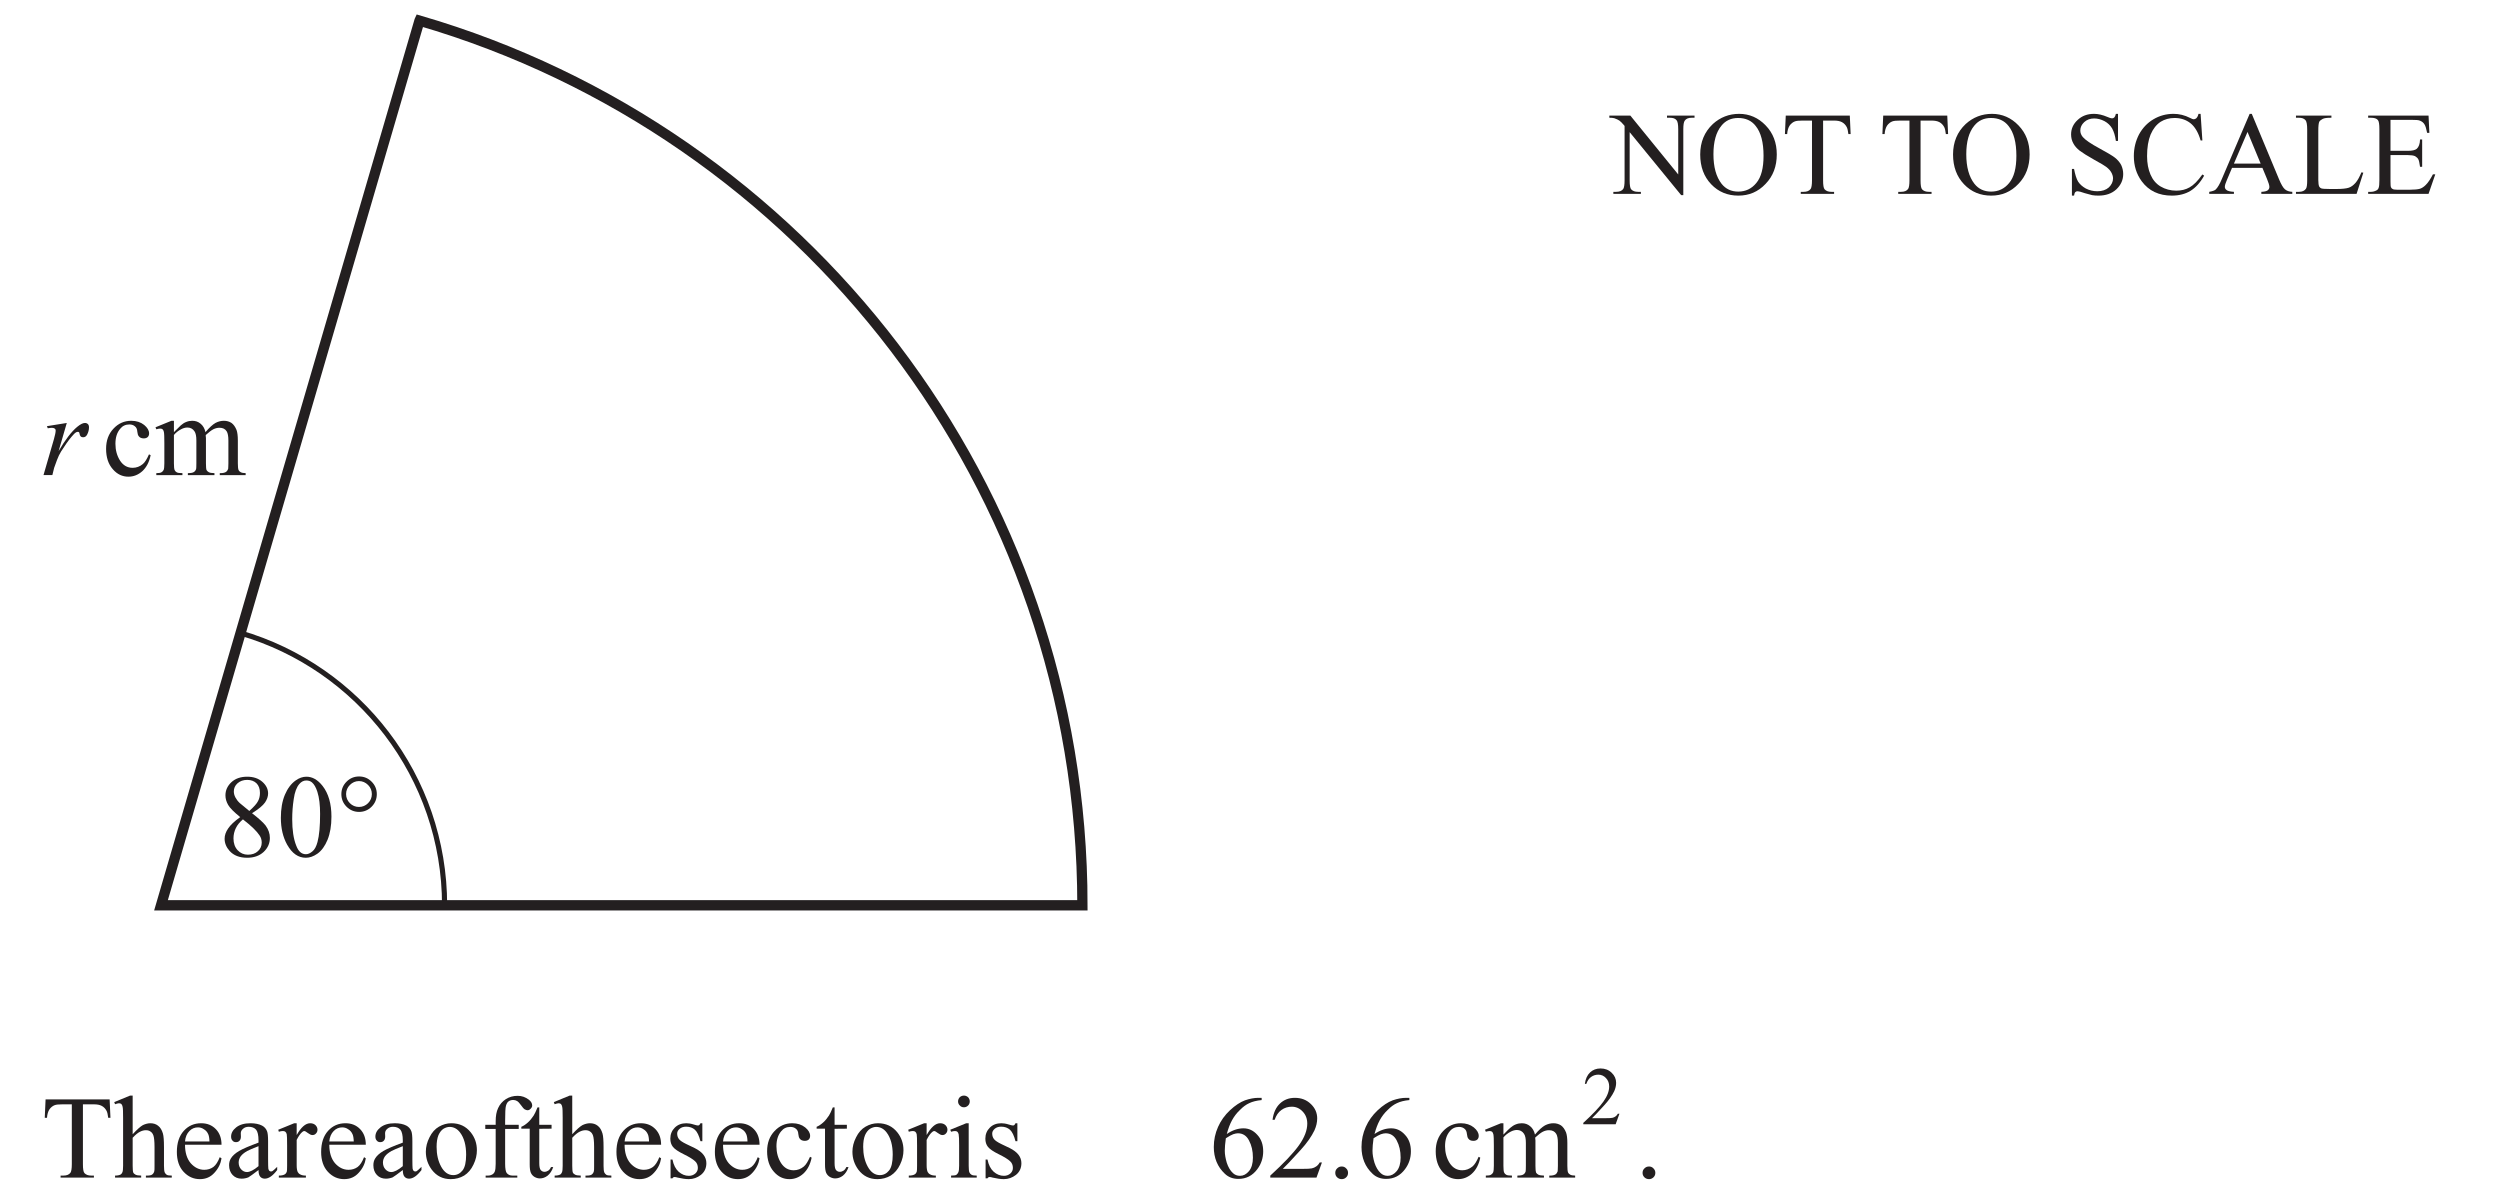
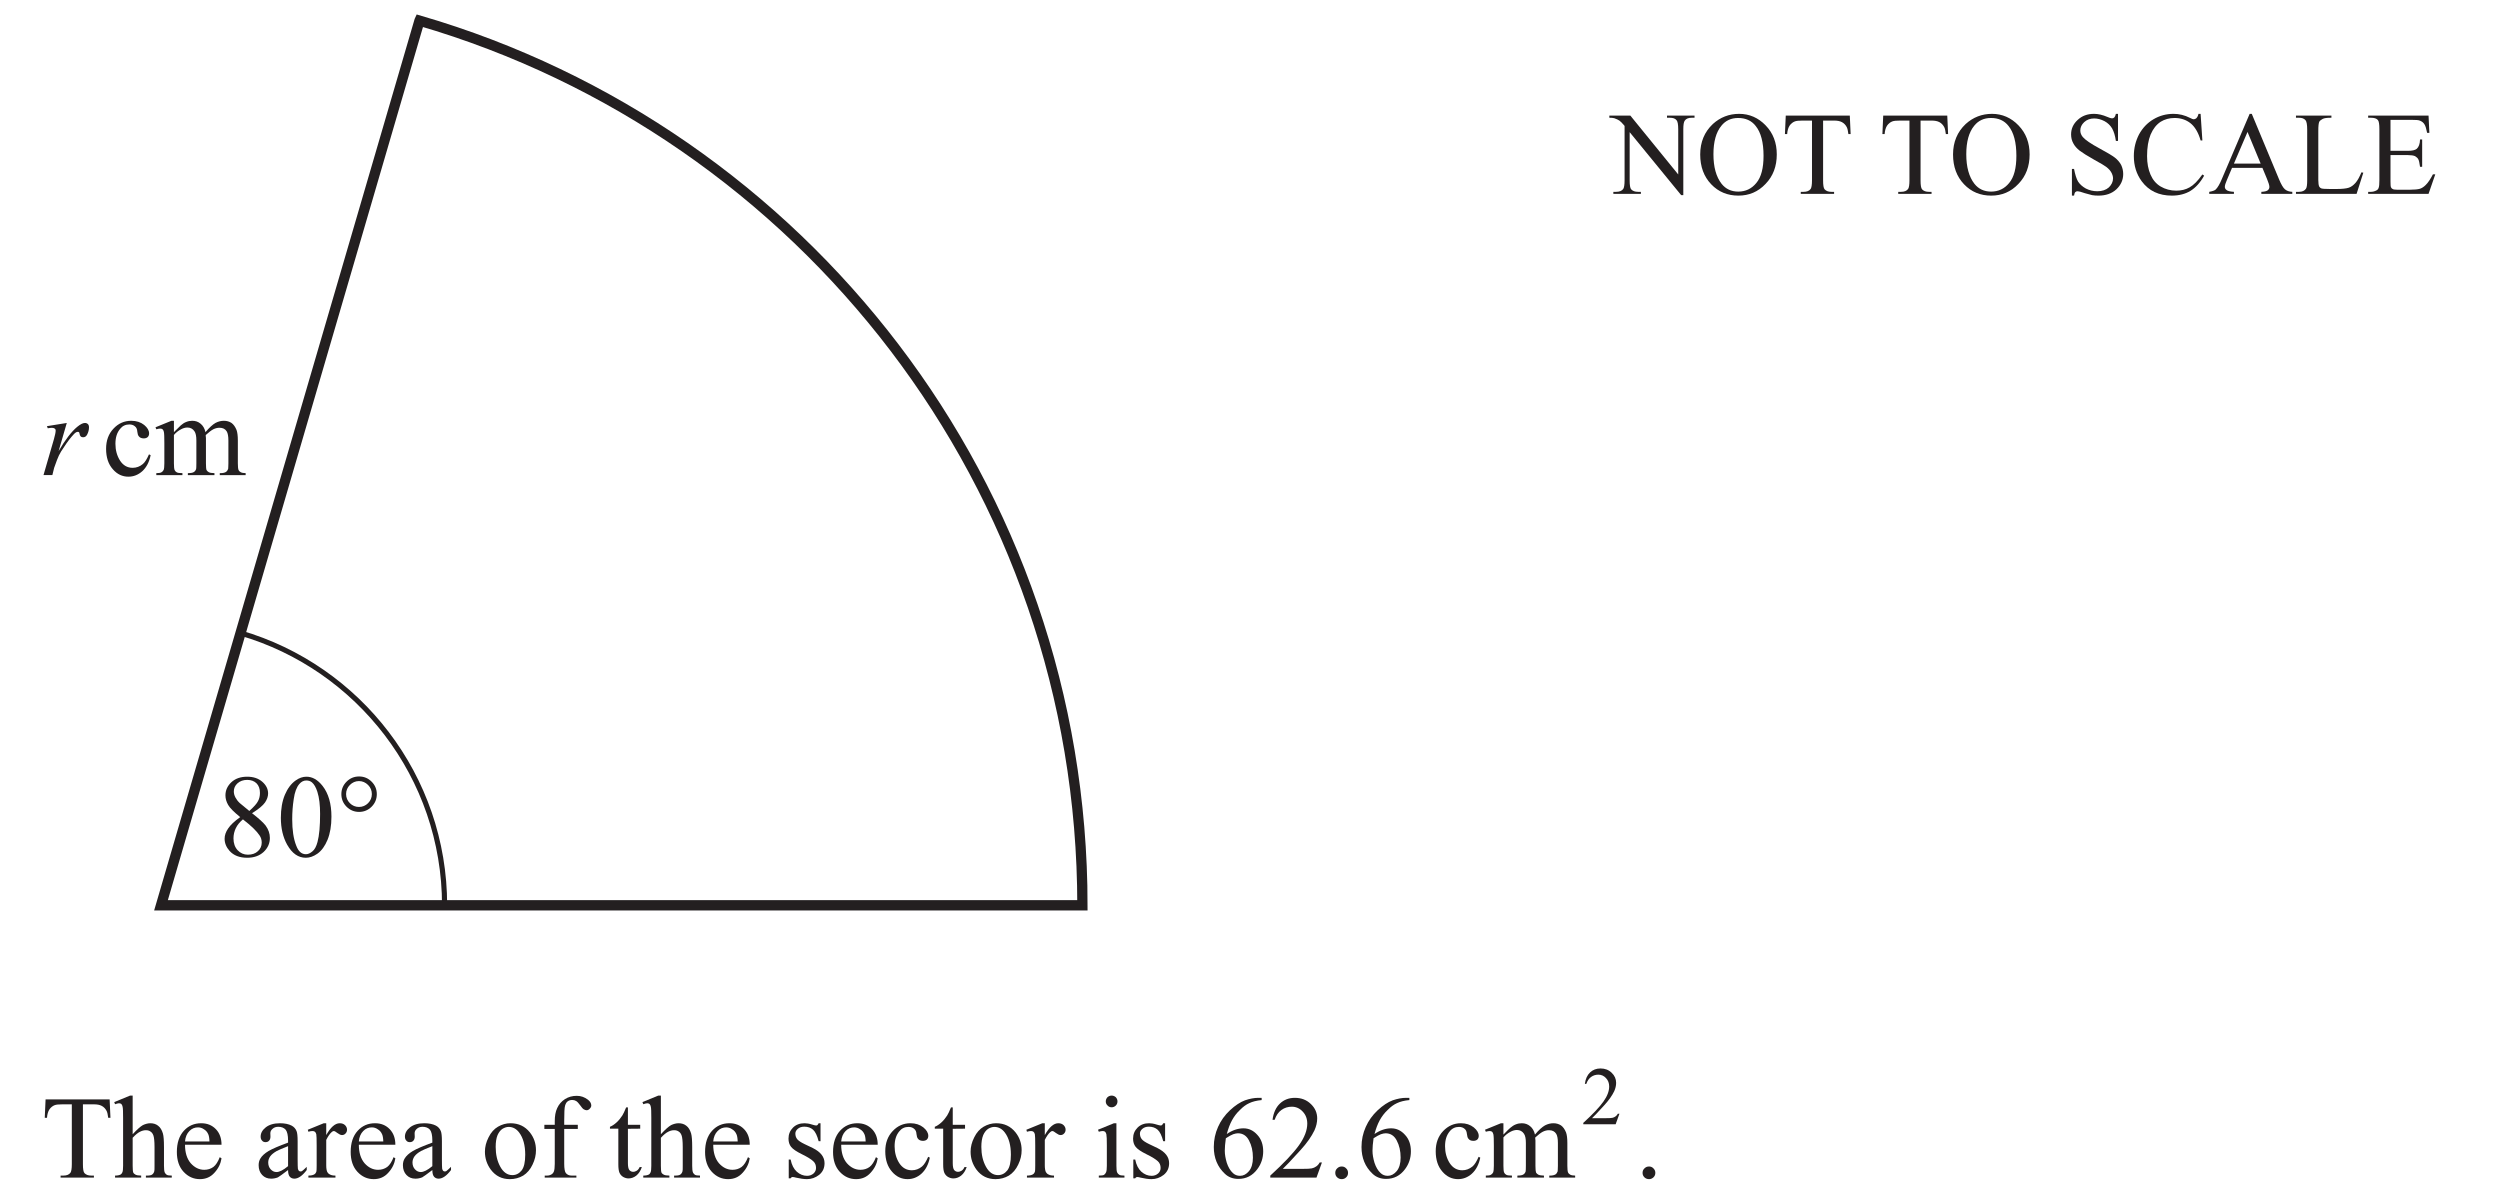
<svg xmlns="http://www.w3.org/2000/svg" xmlns:xlink="http://www.w3.org/1999/xlink" data-id="0607_2026MJ_42_q16_diagram1" data-width-mm="85.83" data-height-mm="40.57" data-measure="false" data-source="0607/42 MJ 2026 p11" version="1.1" width="243.3" height="115" viewBox="0 0 243.3 115">
  <defs>
    <clipPath id="clip_1">
      <path transform="matrix(1,0,0,-1,-68.300,755.389)" d="M68.3 640.389H311.6V755.389H68.3Z" />
    </clipPath>
    <clipPath id="clip_2">
      <path transform="matrix(1,0,0,-1,-68.300,755.389)" d="M0 0H595.275V841.889H0Z" />
    </clipPath>
    <clipPath id="clip_3">
      <path transform="matrix(1,0,0,-1,-68.300,755.389)" d="M0 0H595.275V841.889H0Z" />
    </clipPath>
    <clipPath id="clip_4">
      <path transform="matrix(1,0,0,-1,-68.262,755.374)" d="M49.446 48.762H545.851V802.764H49.446Z" />
    </clipPath>
    <clipPath id="clip_5">
      <path transform="matrix(1,0,0,-1,-68.262,755.374)" d="M0 841.889H595.276V-.000H0Z" clip-rule="evenodd" />
    </clipPath>
    <clipPath id="clip_6">
      <path transform="matrix(1,0,0,-1,-68.262,755.374)" d="M0-.000H595.276V841.889H0Z" clip-rule="evenodd" />
    </clipPath>
    <path id="font_7_274" d="M-.013 .662V.644C.005 .644 .019 .643 .029 .640 .048 .633 .062 .627 .072 .620 .082 .613 .097 .598 .116 .575V.114C.116 .077 .112 .053 .105 .042 .093 .025 .073 .017 .044 .017H.021V0H.254V.017H.230C.204 .017 .185 .024 .172 .038 .163 .048 .159 .073 .159 .114V.522L.595-.011H.613V.547C.613 .584 .617 .608 .625 .619 .636 .636 .656 .644 .684 .644H.708V.662H.475V.644H.498C.526 .644 .544 .638 .556 .623 .565 .613 .570 .588 .570 .547V.164L.165 .662H-.013Z" />
    <path id="font_7_247" d="M.355 .642C.418 .642 .468 .620 .503 .575 .548 .520 .570 .435 .570 .322 .570 .217 .550 .141 .509 .092 .469 .043 .418 .019 .356 .019 .297 .019 .250 .041 .215 .085 .169 .144 .146 .227 .146 .335 .146 .441 .168 .521 .213 .576 .248 .620 .296 .642 .355 .642M.364 .677C.278 .677 .204 .648 .141 .591 .070 .524 .034 .438 .034 .333 .034 .230 .065 .146 .127 .081 .189 .016 .266-.015 .357-.015 .447-.015 .524 .017 .587 .084 .651 .150 .682 .233 .682 .334 .682 .432 .651 .514 .588 .579 .526 .644 .450 .677 .364 .677Z" />
    <path id="font_7_257" d="M.036 .662 .029 .506H.048C.050 .536 .057 .560 .069 .578 .081 .595 .097 .607 .113 .613 .126 .618 .147 .620 .178 .620H.258V.114C.258 .077 .254 .053 .247 .042 .235 .025 .215 .017 .187 .017H.163V0H.445V.017H.422C.397 .017 .378 .024 .365 .038 .356 .048 .352 .073 .352 .114V.620H.445C.472 .620 .494 .616 .511 .607 .528 .598 .542 .584 .552 .565 .558 .554 .563 .533 .566 .506H.585L.578 .662H.036Z" />
    <path id="font_7_125" d="" />
    <path id="font_7_180" d="M.255 .677C.199 .677 .153 .660 .116 .625 .079 .591 .061 .550 .061 .503 .061 .476 .067 .450 .080 .427 .092 .404 .110 .384 .134 .365 .158 .347 .199 .321 .256 .289 .313 .258 .347 .237 .360 .227 .379 .212 .393 .197 .402 .180 .411 .163 .416 .147 .416 .131 .416 .102 .403 .076 .380 .054 .356 .033 .324 .022 .283 .022 .248 .022 .215 .030 .186 .045 .157 .061 .135 .081 .120 .104 .106 .128 .095 .164 .086 .211H.068V-.015H.086C.088 0 .092 .010 .097 .015 .102 .020 .108 .022 .116 .022 .125 .022 .145 .017 .176 .006 .208-.003 .229-.009 .239-.011 .256-.014 .274-.015 .293-.015 .354-.015 .405 .002 .444 .038 .483 .075 .502 .118 .502 .168 .502 .195 .496 .220 .485 .244 .472 .268 .454 .289 .431 .307 .408 .324 .366 .350 .304 .383 .228 .424 .180 .457 .160 .481 .146 .498 .139 .516 .139 .536 .139 .563 .150 .586 .172 .607 .195 .628 .223 .638 .256 .638 .286 .638 .315 .630 .344 .615 .372 .600 .393 .579 .408 .554 .423 .527 .434 .492 .440 .448H.458V.677H.440C.437 .662 .432 .652 .427 .647 .422 .642 .416 .639 .406 .639 .399 .639 .386 .643 .368 .651 .328 .668 .291 .677 .255 .677Z" />
    <path id="font_7_126" d="M.372 .677C.311 .677 .254 .662 .202 .631 .151 .601 .110 .558 .080 .503 .051 .447 .036 .386 .036 .320 .036 .238 .058 .167 .103 .106 .163 .025 .248-.015 .358-.015 .419-.015 .472-.001 .515 .025 .559 .052 .598 .095 .631 .154L.616 .164C.577 .109 .541 .073 .508 .055 .475 .036 .438 .027 .395 .027 .347 .027 .302 .039 .263 .062 .224 .085 .196 .119 .177 .163 .158 .207 .148 .259 .148 .319 .148 .392 .158 .453 .178 .502 .199 .551 .227 .586 .263 .610 .297 .631 .337 .642 .381 .642 .433 .642 .478 .627 .515 .598 .552 .569 .582 .519 .601 .452H.616L.601 .677H.583C.580 .662 .574 .649 .565 .640 .558 .634 .551 .631 .542 .631 .536 .631 .526 .635 .513 .642 .466 .666 .419 .677 .372 .677Z" />
    <path id="font_7_143" d="M.331 .524 .442 .256H.216L.331 .524M.349 .677 .116 .131C.097 .084 .078 .052 .061 .036 .052 .028 .034 .022 .007 .017V0H.216V.017C.184 .019 .163 .024 .154 .032 .144 .039 .139 .048 .139 .059 .139 .072 .145 .091 .156 .116L.200 .220H.457L.496 .126C.509 .095 .516 .072 .516 .058 .516 .047 .511 .037 .502 .030 .493 .023 .475 .018 .448 .017V0H.710V.017C.683 .018 .662 .026 .647 .039 .632 .052 .615 .081 .597 .125L.367 .677H.349Z" />
    <path id="font_7_267" d="M.019 .662V.644H.044C.069 .644 .087 .638 .100 .623 .109 .612 .114 .586 .114 .545V.116C.114 .079 .111 .055 .104 .044 .092 .026 .072 .017 .044 .017H.019V0H.532L.589 .179 .573 .182C.556 .141 .539 .111 .522 .092 .505 .073 .487 .059 .466 .052 .445 .045 .410 .041 .360 .041H.310C.267 .041 .242 .043 .234 .046 .226 .049 .220 .054 .216 .061 .211 .071 .208 .090 .208 .117V.535C.208 .574 .211 .598 .216 .610 .222 .619 .231 .627 .245 .634 .258 .641 .281 .644 .314 .644 .316 .644 .319 .644 .319 .644V.662H.019Z" />
    <path id="font_7_275" d="M.019 .662V.644H.043C.070 .644 .090 .638 .101 .625 .110 .615 .114 .589 .114 .547V.116C.114 .083 .112 .062 .108 .052 .105 .041 .098 .033 .087 .028 .073 .021 .058 .017 .043 .017H.019V0H.530L.587 .165H.567C.546 .125 .526 .094 .505 .074 .490 .059 .473 .048 .457 .043 .439 .038 .412 .035 .375 .035H.263C.244 .035 .232 .037 .226 .041 .219 .044 .215 .049 .212 .056 .209 .062 .208 .080 .208 .109V.328H.354C.381 .328 .402 .325 .416 .319 .429 .311 .439 .302 .444 .291 .449 .282 .453 .263 .458 .229H.476V.460H.458C.457 .422 .447 .396 .430 .381 .417 .370 .392 .364 .354 .364H.208V.626H.390C.423 .626 .445 .625 .458 .619 .475 .612 .487 .602 .495 .589 .504 .576 .511 .551 .518 .516H.537L.530 .662H.019Z" />
    <path id="font_7_172" d="M.216 .441 .048 .414 .055 .396C.072 .399 .084 .400 .090 .400 .100 .400 .108 .398 .115 .393 .120 .389 .122 .384 .122 .378 .122 .363 .117 .338 .107 .303L.019 0H.094L.109 .061C.111 .068 .119 .090 .133 .127 .143 .154 .155 .179 .168 .200 .200 .251 .229 .292 .256 .324 .273 .345 .286 .357 .295 .362 .300 .365 .305 .366 .311 .366 .314 .366 .317 .365 .320 .362 .322 .360 .323 .356 .324 .350 .325 .340 .329 .332 .334 .327 .339 .322 .347 .320 .354 .320 .369 .320 .380 .327 .388 .342 .398 .361 .404 .382 .404 .404 .404 .416 .401 .425 .395 .431 .388 .438 .380 .441 .369 .441 .352 .441 .331 .430 .304 .408 .257 .369 .204 .301 .147 .203L.216 .441Z" />
    <path id="font_7_170" d="M.247 .460C.188 .460 .138 .438 .097 .394 .055 .350 .034 .293 .034 .223 .034 .150 .053 .093 .091 .050 .128 .007 .172-.013 .223-.013 .266-.013 .305 .002 .340 .033 .375 .065 .399 .110 .411 .169L.397 .176C.380 .137 .363 .109 .345 .094 .320 .073 .291 .062 .259 .062 .214 .062 .179 .082 .152 .123 .126 .164 .113 .212 .113 .265 .113 .319 .126 .360 .153 .392 .172 .416 .198 .429 .231 .429 .251 .429 .267 .423 .278 .413 .291 .403 .297 .388 .298 .369 .300 .350 .304 .337 .310 .330 .319 .317 .334 .311 .353 .311 .367 .311 .378 .315 .386 .322 .394 .330 .398 .340 .398 .353 .398 .378 .384 .402 .356 .425 .327 .448 .291 .460 .247 .460Z" />
    <path id="font_7_128" d="M.143 .460 .008 .405 .015 .388C.028 .392 .039 .394 .048 .394 .057 .394 .063 .392 .068 .388 .073 .384 .076 .377 .079 .366 .082 .352 .083 .320 .083 .271V.100C.083 .073 .081 .054 .077 .044 .072 .035 .066 .028 .058 .024 .050 .019 .036 .017 .015 .017V0H.236V.017C.212 .017 .196 .019 .188 .024 .180 .028 .174 .034 .170 .043 .166 .052 .164 .071 .164 .100V.340C.179 .358 .199 .375 .226 .389 .243 .398 .261 .403 .278 .403 .304 .403 .324 .392 .338 .371 .349 .355 .354 .329 .354 .293V.100C.354 .073 .353 .057 .352 .052 .348 .040 .341 .031 .332 .026 .323 .020 .307 .017 .282 .017V0H.507V.017C.485 .017 .468 .020 .459 .025 .450 .030 .444 .036 .440 .043 .437 .050 .435 .069 .435 .100V.314L.433 .335 .434 .340C.459 .363 .480 .379 .497 .388 .515 .397 .533 .401 .550 .401 .578 .401 .598 .391 .611 .370 .620 .355 .625 .329 .625 .293V.100C.625 .074 .623 .058 .623 .053 .619 .042 .613 .033 .606 .028 .595 .021 .580 .017 .561 .017H.552V0H.771V.017C.752 .017 .738 .020 .729 .025 .720 .030 .714 .036 .711 .043 .707 .053 .705 .072 .705 .100V.293C.705 .333 .701 .363 .694 .382 .683 .409 .669 .429 .651 .442 .632 .454 .611 .460 .587 .460 .562 .460 .539 .454 .516 .442 .493 .429 .464 .403 .431 .364 .424 .395 .410 .419 .390 .435 .370 .452 .347 .460 .319 .460 .302 .460 .285 .457 .268 .450 .251 .444 .236 .433 .222 .421 .216 .416 .197 .397 .164 .364V.460H.143Z" />
    <path id="font_7_265" d="M.250 .648C.283 .648 .310 .638 .329 .619 .348 .600 .358 .573 .358 .538 .358 .513 .353 .489 .342 .469 .332 .448 .307 .420 .268 .385L.187 .452C.171 .467 .159 .483 .150 .500 .141 .517 .137 .534 .137 .551 .137 .577 .147 .600 .168 .619 .189 .638 .217 .648 .250 .648M.214 .314C.285 .259 .331 .214 .354 .179 .367 .161 .373 .140 .373 .117 .373 .088 .362 .064 .341 .045 .320 .025 .291 .015 .256 .015 .222 .015 .192 .028 .169 .053 .146 .078 .134 .111 .134 .153 .134 .184 .141 .213 .154 .240 .167 .267 .187 .291 .214 .314M.25 .675C.194 .675 .149 .659 .116 .628 .083 .597 .066 .560 .066 .517 .066 .489 .074 .462 .089 .436 .104 .410 .138 .376 .191 .333 .142 .298 .108 .266 .089 .237 .069 .208 .059 .179 .059 .150 .059 .113 .073 .078 .101 .047 .136 .008 .186-.011 .25-.011 .306-.011 .353 .005 .389 .038 .424 .071 .442 .110 .442 .157 .442 .194 .430 .229 .405 .263 .386 .287 .348 .322 .291 .366 .347 .401 .383 .431 .401 .457 .418 .482 .427 .508 .427 .533 .427 .570 .411 .603 .378 .632 .345 .661 .302 .675 .25 .675Z" />
    <path id="font_7_116" d="M.250 .643C.269 .643 .285 .638 .298 .627 .317 .611 .332 .584 .344 .547 .360 .497 .367 .434 .367 .360 .367 .257 .360 .178 .345 .122 .335 .085 .321 .058 .302 .043 .283 .027 .265 .019 .247 .019 .210 .019 .183 .043 .165 .092 .142 .149 .131 .224 .131 .315 .131 .371 .135 .429 .144 .486 .152 .544 .168 .586 .191 .613 .208 .633 .228 .643 .250 .643M.251 .675C.220 .675 .189 .664 .160 .643 .122 .616 .092 .576 .069 .522 .046 .467 .035 .402 .035 .327 .035 .238 .053 .163 .088 .100 .130 .025 .183-.011 .246-.011 .278-.011 .311 .000 .345 .024 .380 .049 .408 .088 .430 .141 .452 .195 .463 .260 .463 .337 .463 .446 .438 .533 .388 .597 .347 .649 .302 .675 .251 .675Z" />
    <path id="font_7_272" d="M.196 .638C.226 .638 .252 .626 .273 .605 .294 .584 .305 .558 .305 .528 .305 .498 .294 .472 .273 .451 .252 .430 .226 .419 .196 .419 .166 .419 .140 .430 .119 .451 .098 .472 .087 .498 .087 .528 .087 .558 .098 .584 .119 .605 .140 .626 .166 .638 .196 .638M.197 .677C.155 .677 .120 .662 .091 .633 .062 .604 .047 .569 .047 .527 .047 .486 .062 .450 .091 .421 .120 .392 .156 .377 .197 .377 .238 .377 .274 .392 .303 .421 .332 .450 .347 .486 .347 .527 .347 .569 .332 .604 .303 .633 .274 .662 .239 .677 .197 .677Z" />
    <clipPath id="clip_8">
      <path transform="matrix(1,0,0,-1,-68.262,755.374)" d="M72.284 666.769H305.543V753.985H72.284Z" />
    </clipPath>
    <path id="font_7_161" d="M.140 .694 .006 .639 .013 .621C.028 .626 .039 .629 .046 .629 .055 .629 .061 .627 .066 .623 .071 .618 .075 .610 .077 .599 .080 .587 .081 .556 .081 .505V.100C.081 .072 .079 .054 .075 .045 .071 .036 .066 .029 .060 .026 .049 .020 .033 .017 .013 .017V0H.234V.017C.211 .017 .195 .020 .186 .025 .177 .030 .170 .036 .167 .043 .164 .050 .162 .069 .162 .100V.337C.186 .363 .207 .380 .224 .388 .241 .397 .258 .401 .274 .401 .291 .401 .303 .397 .314 .389 .325 .382 .333 .370 .338 .355 .343 .340 .347 .308 .347 .259V.100C.347 .075 .347 .059 .345 .054 .342 .042 .336 .033 .327 .026 .319 .020 .305 .017 .284 .017H.274V0H.493V.017C.472 .017 .458 .019 .450 .024 .444 .029 .437 .035 .434 .042 .429 .053 .427 .072 .427 .100V.258C.427 .314 .424 .352 .418 .373 .409 .403 .396 .425 .377 .439 .360 .453 .337 .460 .312 .460 .291 .460 .269 .454 .248 .444 .227 .432 .198 .406 .162 .367V.694H.140Z" />
    <path id="font_7_134" d="M.215 .425C.232 .425 .25 .420 .265 .409 .282 .399 .294 .385 .302 .366 .307 .355 .311 .335 .312 .306H.105C.108 .343 .121 .373 .142 .394 .163 .416 .188 .425 .215 .425M.242 .460C.183 .460 .134 .439 .095 .396 .056 .353 .036 .294 .036 .217 .036 .146 .055 .090 .093 .049 .132 .007 .178-.013 .231-.013 .280-.013 .321 .004 .354 .041 .388 .078 .407 .118 .414 .163L.399 .173C.384 .134 .366 .106 .345 .090 .323 .074 .297 .066 .268 .066 .224 .066 .186 .085 .153 .122 .121 .160 .105 .212 .105 .278H.414C.414 .333 .398 .377 .366 .410 .333 .444 .292 .460 .242 .460Z" />
    <path id="font_7_127" d="M.283 .266V.097C.242 .063 .210 .047 .185 .047 .166 .047 .150 .055 .136 .070 .122 .085 .115 .105 .115 .128 .115 .147 .121 .164 .132 .180 .143 .195 .161 .210 .187 .225 .202 .233 .234 .247 .283 .266M.215 .460C.163 .460 .123 .448 .094 .425 .065 .402 .051 .376 .051 .347 .051 .332 .055 .321 .063 .313 .070 .304 .080 .300 .092 .300 .105 .300 .115 .304 .122 .312 .130 .320 .134 .332 .134 .347L.133 .375C.133 .390 .139 .402 .152 .413 .164 .424 .180 .430 .200 .430 .227 .430 .248 .422 .263 .405 .276 .388 .283 .358 .283 .314V.296C.206 .268 .151 .244 .118 .225 .085 .205 .062 .184 .049 .162 .039 .146 .034 .127 .034 .105 .034 .071 .044 .043 .064 .022 .084 .001 .109-.009 .140-.009 .160-.009 .179-.005 .197 .002 .208 .008 .237 .029 .283 .064 .283 .037 .288 .018 .298 .007 .307-.003 .320-.009 .336-.009 .369-.009 .404 .015 .441 .064V.091C.422 .072 .408 .060 .401 .055 .397 .053 .393 .052 .388 .052 .383 .052 .378 .054 .375 .057 .371 .060 .368 .067 .366 .076 .365 .086 .364 .112 .364 .155V.307C.364 .350 .361 .379 .355 .393 .347 .414 .332 .430 .313 .440 .288 .453 .255 .460 .215 .460Z" />
    <path id="font_7_130" d="M.141 .460 .006 .405 .011 .388C.024 .392 .035 .394 .045 .394 .054 .394 .061 .392 .066 .388 .072 .383 .076 .376 .078 .366 .080 .356 .081 .325 .081 .273V.100C.081 .074 .080 .058 .079 .053 .076 .042 .070 .033 .062 .028 .051 .021 .034 .017 .011 .017V0H.240V.017C.220 .017 .205 .020 .194 .026 .183 .031 .176 .038 .171 .047 .165 .060 .162 .079 .162 .104V.319C.177 .349 .192 .371 .207 .384 .214 .391 .220 .394 .226 .394 .233 .394 .243 .388 .257 .377 .272 .366 .284 .360 .295 .360 .307 .360 .317 .364 .325 .373 .334 .382 .338 .393 .338 .406 .338 .420 .332 .433 .321 .444 .309 .455 .294 .460 .276 .460 .237 .460 .199 .426 .162 .360V.460H.141Z" />
    <path id="font_7_157" d="M.235 .429C.271 .429 .301 .412 .324 .381 .358 .336 .375 .273 .375 .194 .375 .131 .365 .086 .344 .060 .323 .034 .297 .021 .266 .021 .224 .021 .190 .045 .164 .092 .138 .139 .125 .195 .125 .260 .125 .300 .130 .333 .141 .360 .152 .384 .166 .402 .183 .413 .200 .423 .218 .429 .235 .429M.250 .460C.213 .460 .178 .450 .145 .431 .112 .412 .085 .382 .065 .341 .044 .300 .034 .260 .034 .219 .034 .162 .051 .112 .084 .067 .125 .013 .178-.013 .245-.013 .286-.013 .324-.003 .358 .017 .391 .038 .418 .069 .437 .110 .457 .151 .466 .191 .466 .232 .466 .289 .449 .339 .414 .383 .373 .434 .319 .460 .250 .460Z" />
    <path id="font_7_158" d="M.311 .692C.274 .692 .241 .683 .211 .664 .182 .645 .160 .620 .146 .589 .131 .558 .125 .521 .125 .476V.447H.037V.412H.125V.117C.125 .085 .122 .064 .118 .053 .114 .042 .107 .033 .097 .027 .085 .020 .073 .017 .060 .017H.040V0H.308V.017H.267C.247 .017 .231 .024 .219 .038 .210 .049 .205 .076 .205 .117V.412H.320V.447H.205V.479C.205 .548 .207 .591 .212 .608 .217 .625 .224 .638 .234 .645 .245 .653 .258 .657 .273 .657 .285 .657 .296 .654 .306 .648 .316 .642 .327 .630 .340 .612 .352 .595 .362 .583 .370 .578 .379 .573 .388 .570 .394 .570 .404 .570 .413 .574 .421 .583 .430 .592 .434 .601 .434 .610 .434 .628 .425 .644 .406 .659 .377 .681 .347 .692 .311 .692Z" />
    <path id="font_7_139" d="M.146 .594C.133 .561 .122 .539 .114 .526 .099 .503 .083 .483 .064 .466 .045 .449 .027 .437 .009 .430V.414H.080V.112C.080 .080 .083 .056 .090 .040 .097 .025 .108 .013 .122 .005 .137-.003 .151-.007 .166-.007 .188-.007 .210 .000 .231 .016 .252 .033 .268 .057 .279 .089H.260C.255 .076 .247 .066 .237 .059 .226 .052 .216 .049 .205 .049 .192 .049 .182 .054 .173 .064 .165 .074 .161 .094 .161 .123V.413L.265 .414V.447H.161V.594H.146Z" />
    <path id="font_7_138" d="M.184 .460C.144 .460 .111 .448 .086 .423 .061 .398 .048 .367 .048 .330 .048 .302 .055 .279 .070 .260 .085 .241 .116 .220 .163 .197 .210 .174 .241 .154 .257 .139 .273 .125 .281 .105 .281 .082 .281 .063 .274 .048 .260 .035 .245 .022 .227 .015 .205 .015 .173 .015 .144 .027 .118 .050 .093 .073 .075 .107 .066 .153H.050V-.006H.066C.070 .001 .076 .005 .084 .005 .091 .005 .099 .003 .110 .000 .145-.008 .177-.013 .204-.013 .242-.013 .276-.001 .307 .023 .338 .048 .353 .081 .353 .122 .353 .175 .320 .217 .254 .25L.183 .284C.152 .299 .131 .313 .121 .326 .111 .339 .106 .355 .106 .373 .106 .388 .113 .401 .127 .413 .141 .425 .159 .431 .182 .431 .212 .431 .237 .422 .256 .405 .275 .388 .291 .355 .303 .308H.319V.460H.303C.299 .452 .296 .447 .293 .445 .291 .442 .286 .441 .281 .441 .275 .441 .264 .444 .247 .449 .222 .457 .201 .460 .184 .460Z" />
    <path id="font_7_131" d="M.145 .694C.131 .694 .119 .689 .109 .680 .100 .670 .095 .658 .095 .645 .095 .631 .100 .619 .110 .610 .119 .600 .131 .595 .145 .595 .158 .595 .170 .600 .180 .610 .189 .619 .194 .631 .194 .645 .194 .658 .189 .670 .180 .680 .170 .689 .158 .694 .145 .694M.164 .460 .029 .405 .036 .388C.049 .392 .060 .394 .069 .394 .078 .394 .084 .392 .089 .388 .094 .384 .097 .377 .100 .367 .103 .352 .104 .321 .104 .273V.100C.104 .073 .102 .054 .097 .044 .093 .035 .087 .028 .080 .023 .073 .019 .058 .017 .036 .017V0H.253V.017C.232 .017 .217 .019 .209 .024 .201 .029 .195 .035 .191 .044 .187 .053 .185 .072 .185 .100V.460H.164Z" />
    <path id="font_7_283" d="M.125 .094C.109 .094 .097 .089 .086 .078 .075 .068 .070 .055 .070 .040 .070 .025 .075 .012 .086 .002 .097-.008 .109-.013 .125-.013 .139-.013 .152-.008 .162 .002 .173 .012 .178 .025 .178 .040 .178 .055 .173 .068 .162 .078 .152 .089 .139 .094 .125 .094Z" />
    <path id="font_7_204" d="M.247 .460C.189 .460 .139 .438 .097 .394 .055 .350 .034 .293 .034 .223 .034 .150 .053 .093 .091 .050 .128 .007 .173-.013 .223-.013 .266-.013 .305 .002 .340 .033 .375 .065 .399 .110 .411 .169L.397 .176C.380 .136 .363 .109 .345 .094 .319 .073 .291 .062 .259 .062 .214 .062 .179 .082 .152 .123 .126 .164 .113 .212 .113 .265 .113 .319 .126 .360 .153 .392 .172 .416 .199 .429 .231 .429 .251 .429 .267 .423 .278 .413 .291 .403 .296 .388 .298 .369 .300 .350 .304 .337 .310 .330 .319 .317 .333 .311 .353 .311 .367 .311 .378 .315 .386 .322 .394 .330 .398 .340 .398 .353 .398 .378 .384 .402 .356 .425 .327 .448 .291 .460 .247 .460Z" />
    <path id="font_7_289" d="M.143 .460 .008 .405 .015 .388C.028 .392 .039 .394 .048 .394 .056 .394 .063 .392 .068 .388 .073 .384 .076 .377 .079 .366 .082 .352 .083 .320 .083 .271V.100C.083 .073 .081 .054 .077 .044 .072 .035 .066 .028 .058 .024 .050 .019 .036 .017 .015 .017V0H.236V.017C.212 .017 .196 .019 .188 .024 .180 .028 .174 .034 .170 .043 .166 .052 .164 .071 .164 .100V.340C.179 .358 .199 .375 .226 .389 .243 .398 .261 .403 .278 .403 .304 .403 .324 .392 .338 .371 .349 .355 .354 .329 .354 .293V.100C.354 .073 .353 .057 .352 .052 .348 .040 .342 .032 .332 .026 .323 .020 .306 .017 .282 .017V0H.507V.017C.485 .017 .469 .020 .459 .025 .450 .030 .444 .036 .440 .043 .437 .051 .435 .070 .435 .100V.314L.433 .335 .434 .340C.459 .363 .480 .379 .497 .388 .515 .397 .532 .401 .550 .401 .578 .401 .598 .391 .611 .370 .620 .355 .625 .329 .625 .293V.100C.625 .074 .623 .058 .623 .053 .619 .042 .613 .033 .606 .028 .595 .021 .580 .017 .561 .017H.552V0H.771V.017C.752 .017 .738 .020 .729 .025 .720 .030 .714 .036 .711 .043 .707 .053 .705 .072 .705 .100V.293C.705 .333 .701 .363 .694 .382 .683 .409 .669 .429 .651 .442 .632 .454 .611 .460 .587 .460 .563 .460 .539 .454 .516 .442 .493 .429 .464 .404 .431 .364 .424 .395 .410 .419 .390 .435 .370 .452 .347 .460 .319 .460 .302 .460 .285 .457 .268 .450 .252 .444 .236 .433 .222 .421 .215 .416 .196 .397 .164 .364V.460H.143Z" />
    <path id="font_7_284" d="M.246 .375C.287 .375 .319 .355 .340 .314 .362 .273 .373 .225 .373 .169 .373 .120 .362 .082 .340 .055 .317 .028 .292 .015 .264 .015 .240 .015 .220 .023 .204 .038 .181 .059 .164 .089 .152 .125 .141 .162 .135 .196 .135 .227 .135 .254 .138 .291 .144 .333 .172 .351 .192 .362 .206 .367 .222 .372 .234 .375 .246 .375M.419 .675C.384 .675 .347 .668 .306 .654 .266 .639 .223 .611 .179 .570 .135 .529 .101 .481 .078 .429 .054 .375 .042 .319 .042 .259 .042 .167 .073 .091 .135 .033 .166 .003 .205-.011 .250-.011 .316-.011 .369 .016 .410 .071 .444 .116 .460 .167 .460 .222 .460 .279 .444 .326 .410 .362 .377 .399 .338 .417 .293 .417 .246 .417 .199 .401 .152 .369 .164 .414 .178 .452 .196 .485 .213 .516 .235 .546 .263 .572 .288 .598 .315 .618 .342 .630 .369 .643 .404 .652 .447 .656V.675H.419Z" />
    <path id="font_7_167" d="M.228 .675C.178 .675 .136 .659 .102 .627 .068 .595 .047 .549 .039 .489H.057C.069 .526 .089 .554 .114 .572 .140 .591 .170 .600 .202 .600 .238 .600 .269 .586 .294 .559 .320 .532 .333 .498 .333 .457 .333 .401 .310 .340 .263 .274 .216 .208 .135 .122 .020 .017V0H.411L.457 .128H.438C.430 .113 .420 .102 .408 .094 .397 .086 .385 .081 .371 .078 .356 .075 .332 .074 .297 .074H.126C.145 .091 .195 .144 .276 .233 .330 .292 .369 .348 .394 .400 .409 .434 .417 .467 .417 .501 .417 .548 .399 .589 .363 .623 .327 .658 .282 .675 .228 .675Z" />
    <path id="font_7_163" d="M.125 .094C.109 .094 .097 .089 .086 .078 .075 .068 .070 .055 .070 .040 .070 .025 .075 .013 .086 .002 .097-.008 .109-.013 .125-.013 .139-.013 .151-.008 .162 .002 .173 .013 .178 .025 .178 .040 .178 .055 .173 .067 .162 .078 .152 .089 .139 .094 .125 .094Z" />
  </defs>
  <g clip-path="url(#clip_1)">
    <g clip-path="url(#clip_2)">
      <g clip-path="url(#clip_3)">
        <g clip-path="url(#clip_4)">
          <g clip-path="url(#clip_5)">
            <g clip-path="url(#clip_6)" />
            <use data-text="N" xlink:href="#font_7_274" transform="matrix(11.5,0,0,-11.5,156.770,18.865)" fill="#231f20" />
            <use data-text="O" xlink:href="#font_7_247" transform="matrix(11.5,0,0,-11.5,165.073,18.865)" fill="#231f20" />
            <use data-text="T" xlink:href="#font_7_257" transform="matrix(11.5,0,0,-11.5,173.376,18.865)" fill="#231f20" />
            <use data-text="T" xlink:href="#font_7_257" transform="matrix(11.5,0,0,-11.5,182.861,18.865)" fill="#231f20" />
            <use data-text="O" xlink:href="#font_7_247" transform="matrix(11.5,0,0,-11.5,189.679,18.865)" fill="#231f20" />
            <use data-text="S" xlink:href="#font_7_180" transform="matrix(11.5,0,0,-11.5,200.857,18.865)" fill="#231f20" />
            <use data-text="C" xlink:href="#font_7_126" transform="matrix(11.5,0,0,-11.5,207.251,18.865)" fill="#231f20" />
            <use data-text="A" xlink:href="#font_7_143" transform="matrix(11.5,0,0,-11.5,214.922,18.865)" fill="#231f20" />
            <use data-text="L" xlink:href="#font_7_267" transform="matrix(11.5,0,0,-11.5,223.225,18.865)" fill="#231f20" />
            <use data-text="E" xlink:href="#font_7_275" transform="matrix(11.5,0,0,-11.5,230.251,18.865)" fill="#231f20" />
            <use data-text="r" xlink:href="#font_7_172" transform="matrix(11.5,0,0,-11.5,4.015,46.235)" fill="#231f20" />
            <use data-text="c" xlink:href="#font_7_170" transform="matrix(11.5,0,0,-11.5,9.934,46.241)" fill="#231f20" />
            <use data-text="m" xlink:href="#font_7_128" transform="matrix(11.5,0,0,-11.5,15.040,46.241)" fill="#231f20" />
            <use data-text="8" xlink:href="#font_7_265" transform="matrix(11.5,0,0,-11.5,21.181,83.351)" fill="#231f20" />
            <use data-text="0" xlink:href="#font_7_116" transform="matrix(11.5,0,0,-11.5,26.931,83.351)" fill="#231f20" />
            <use data-text="°" xlink:href="#font_7_272" transform="matrix(11.5,0,0,-11.5,32.681,83.351)" fill="#231f20" />
            <g clip-path="url(#clip_8)">
              <path transform="matrix(1,0,0,-1,-68.262,755.374)" stroke-width="1" stroke-linecap="butt" stroke-miterlimit="10" stroke-linejoin="miter" fill="none" stroke="#231f20" d="M83.930 667.270 109.086 753.361 109.088 753.366C146.367 742.491 173.603 708.061 173.603 667.270Z" />
            </g>
            <path transform="matrix(1,0,0,-1,-68.262,755.374)" stroke-width=".5" stroke-linecap="butt" stroke-miterlimit="10" stroke-linejoin="miter" fill="none" stroke="#231f20" d="M111.529 667.270C111.529 679.824 103.146 690.421 91.673 693.768" />
            <use data-text="T" xlink:href="#font_7_257" transform="matrix(11.5,0,0,-11.5,4.022,114.604)" fill="#231f20" />
            <use data-text="h" xlink:href="#font_7_161" transform="matrix(11.5,0,0,-11.5,11.048,114.604)" fill="#231f20" />
            <use data-text="e" xlink:href="#font_7_134" transform="matrix(11.5,0,0,-11.5,16.798,114.604)" fill="#231f20" />
-             <use data-text="a" xlink:href="#font_7_127" transform="matrix(11.5,0,0,-11.5,21.904,114.604)" fill="#231f20" />
-             <use data-text="r" xlink:href="#font_7_130" transform="matrix(11.5,0,0,-11.5,27.010,114.604)" fill="#231f20" />
-             <use data-text="e" xlink:href="#font_7_134" transform="matrix(11.5,0,0,-11.5,30.840,114.604)" fill="#231f20" />
-             <use data-text="a" xlink:href="#font_7_127" transform="matrix(11.5,0,0,-11.5,35.946,114.604)" fill="#231f20" />
-             <use data-text="o" xlink:href="#font_7_157" transform="matrix(11.5,0,0,-11.5,41.052,114.604)" fill="#231f20" />
-             <use data-text="f" xlink:href="#font_7_158" transform="matrix(11.5,0,0,-11.5,46.802,114.604)" fill="#231f20" />
-             <use data-text="t" xlink:href="#font_7_139" transform="matrix(11.5,0,0,-11.5,50.631,114.604)" fill="#231f20" />
-             <use data-text="h" xlink:href="#font_7_161" transform="matrix(11.5,0,0,-11.5,53.828,114.604)" fill="#231f20" />
-             <use data-text="e" xlink:href="#font_7_134" transform="matrix(11.5,0,0,-11.5,59.578,114.604)" fill="#231f20" />
-             <use data-text="s" xlink:href="#font_7_138" transform="matrix(11.5,0,0,-11.5,64.684,114.604)" fill="#231f20" />
-             <use data-text="e" xlink:href="#font_7_134" transform="matrix(11.5,0,0,-11.5,69.158,114.604)" fill="#231f20" />
-             <use data-text="c" xlink:href="#font_7_170" transform="matrix(11.5,0,0,-11.5,74.264,114.604)" fill="#231f20" />
-             <use data-text="t" xlink:href="#font_7_139" transform="matrix(11.5,0,0,-11.5,79.370,114.604)" fill="#231f20" />
-             <use data-text="o" xlink:href="#font_7_157" transform="matrix(11.5,0,0,-11.5,82.567,114.604)" fill="#231f20" />
-             <use data-text="r" xlink:href="#font_7_130" transform="matrix(11.5,0,0,-11.5,88.317,114.604)" fill="#231f20" />
-             <use data-text="i" xlink:href="#font_7_131" transform="matrix(11.5,0,0,-11.5,92.146,114.604)" fill="#231f20" />
-             <use data-text="s" xlink:href="#font_7_138" transform="matrix(11.5,0,0,-11.5,95.343,114.604)" fill="#231f20" />
+             <use data-text="a" xlink:href="#font_7_127" transform="matrix(11.500,0.000,0.000,-11.500,24.780,114.604)" fill="#231f20" />
+             <use data-text="r" xlink:href="#font_7_130" transform="matrix(11.500,0.000,0.000,-11.500,29.886,114.604)" fill="#231f20" />
+             <use data-text="e" xlink:href="#font_7_134" transform="matrix(11.500,0.000,0.000,-11.500,33.715,114.604)" fill="#231f20" />
+             <use data-text="a" xlink:href="#font_7_127" transform="matrix(11.500,0.000,0.000,-11.500,38.821,114.604)" fill="#231f20" />
+             <use data-text="o" xlink:href="#font_7_157" transform="matrix(11.500,0.000,0.000,-11.500,46.802,114.604)" fill="#231f20" />
+             <use data-text="f" xlink:href="#font_7_158" transform="matrix(11.500,0.000,0.000,-11.500,52.552,114.604)" fill="#231f20" />
+             <use data-text="t" xlink:href="#font_7_139" transform="matrix(11.500,0.000,0.000,-11.500,59.257,114.604)" fill="#231f20" />
+             <use data-text="h" xlink:href="#font_7_161" transform="matrix(11.500,0.000,0.000,-11.500,62.454,114.604)" fill="#231f20" />
+             <use data-text="e" xlink:href="#font_7_134" transform="matrix(11.500,0.000,0.000,-11.500,68.204,114.604)" fill="#231f20" />
+             <use data-text="s" xlink:href="#font_7_138" transform="matrix(11.500,0.000,0.000,-11.500,76.185,114.604)" fill="#231f20" />
+             <use data-text="e" xlink:href="#font_7_134" transform="matrix(11.500,0.000,0.000,-11.500,80.658,114.604)" fill="#231f20" />
+             <use data-text="c" xlink:href="#font_7_170" transform="matrix(11.500,0.000,0.000,-11.500,85.764,114.604)" fill="#231f20" />
+             <use data-text="t" xlink:href="#font_7_139" transform="matrix(11.500,0.000,0.000,-11.500,90.870,114.604)" fill="#231f20" />
+             <use data-text="o" xlink:href="#font_7_157" transform="matrix(11.500,0.000,0.000,-11.500,94.067,114.604)" fill="#231f20" />
+             <use data-text="r" xlink:href="#font_7_130" transform="matrix(11.500,0.000,0.000,-11.500,99.817,114.604)" fill="#231f20" />
+             <use data-text="i" xlink:href="#font_7_131" transform="matrix(11.500,0.000,0.000,-11.500,106.522,114.604)" fill="#231f20" />
+             <use data-text="s" xlink:href="#font_7_138" transform="matrix(11.500,0.000,0.000,-11.500,109.719,114.604)" fill="#231f20" />
            <use data-text="." xlink:href="#font_7_283" transform="matrix(11.5,0,0,-11.5,129.144,114.604)" fill="#231f20" />
            <use data-text="c" xlink:href="#font_7_204" transform="matrix(11.5,0,0,-11.5,139.333,114.604)" fill="#231f20" />
            <use data-text="m" xlink:href="#font_7_289" transform="matrix(11.5,0,0,-11.5,144.427,114.604)" fill="#231f20" />
            <use data-text="6" xlink:href="#font_7_284" transform="matrix(11.5,0,0,-11.5,117.644,114.604)" fill="#231f20" />
            <use data-text="2" xlink:href="#font_7_167" transform="matrix(11.5,0,0,-11.5,123.394,114.604)" fill="#231f20" />
            <use data-text="6" xlink:href="#font_7_284" transform="matrix(11.5,0,0,-11.5,132.019,114.604)" fill="#231f20" />
            <use data-text="2" xlink:href="#font_7_167" transform="matrix(8.05,0,0,-8.05,153.925,109.416)" fill="#231f20" />
            <use data-text="." xlink:href="#font_7_163" transform="matrix(11.5,0,0,-11.5,159.050,114.604)" fill="#231f20" />
          </g>
        </g>
      </g>
    </g>
  </g>
</svg>
